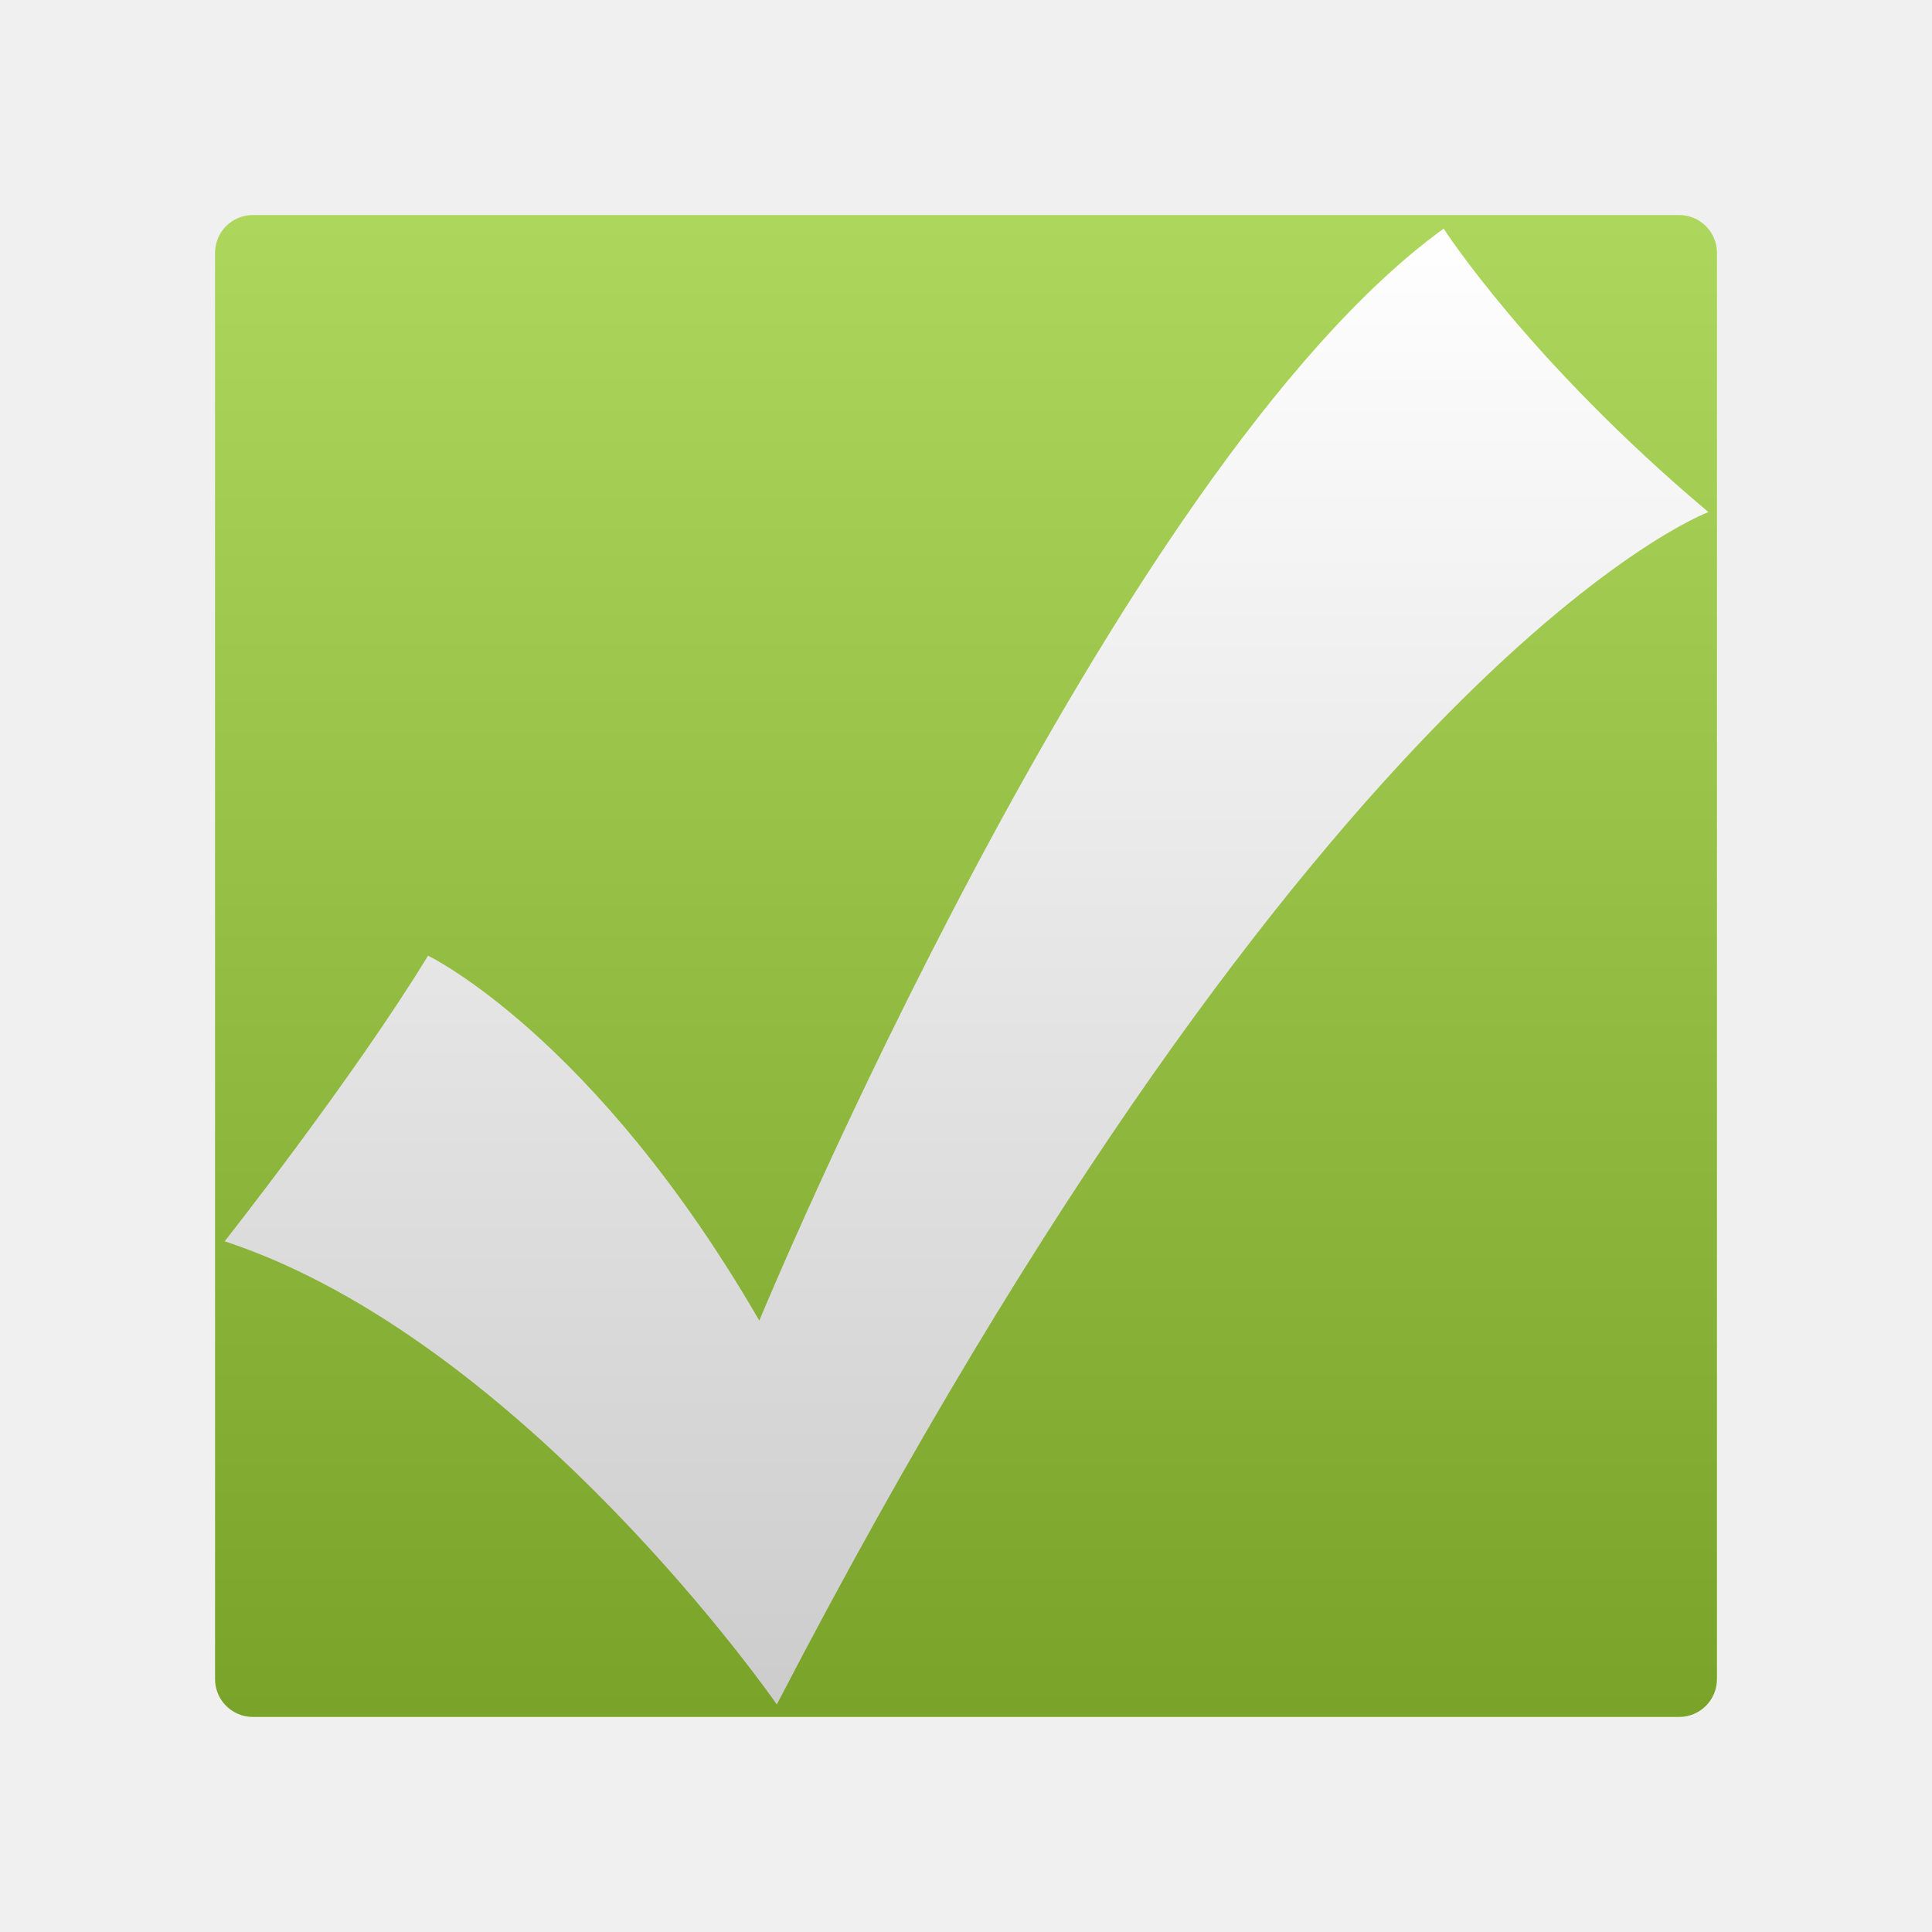
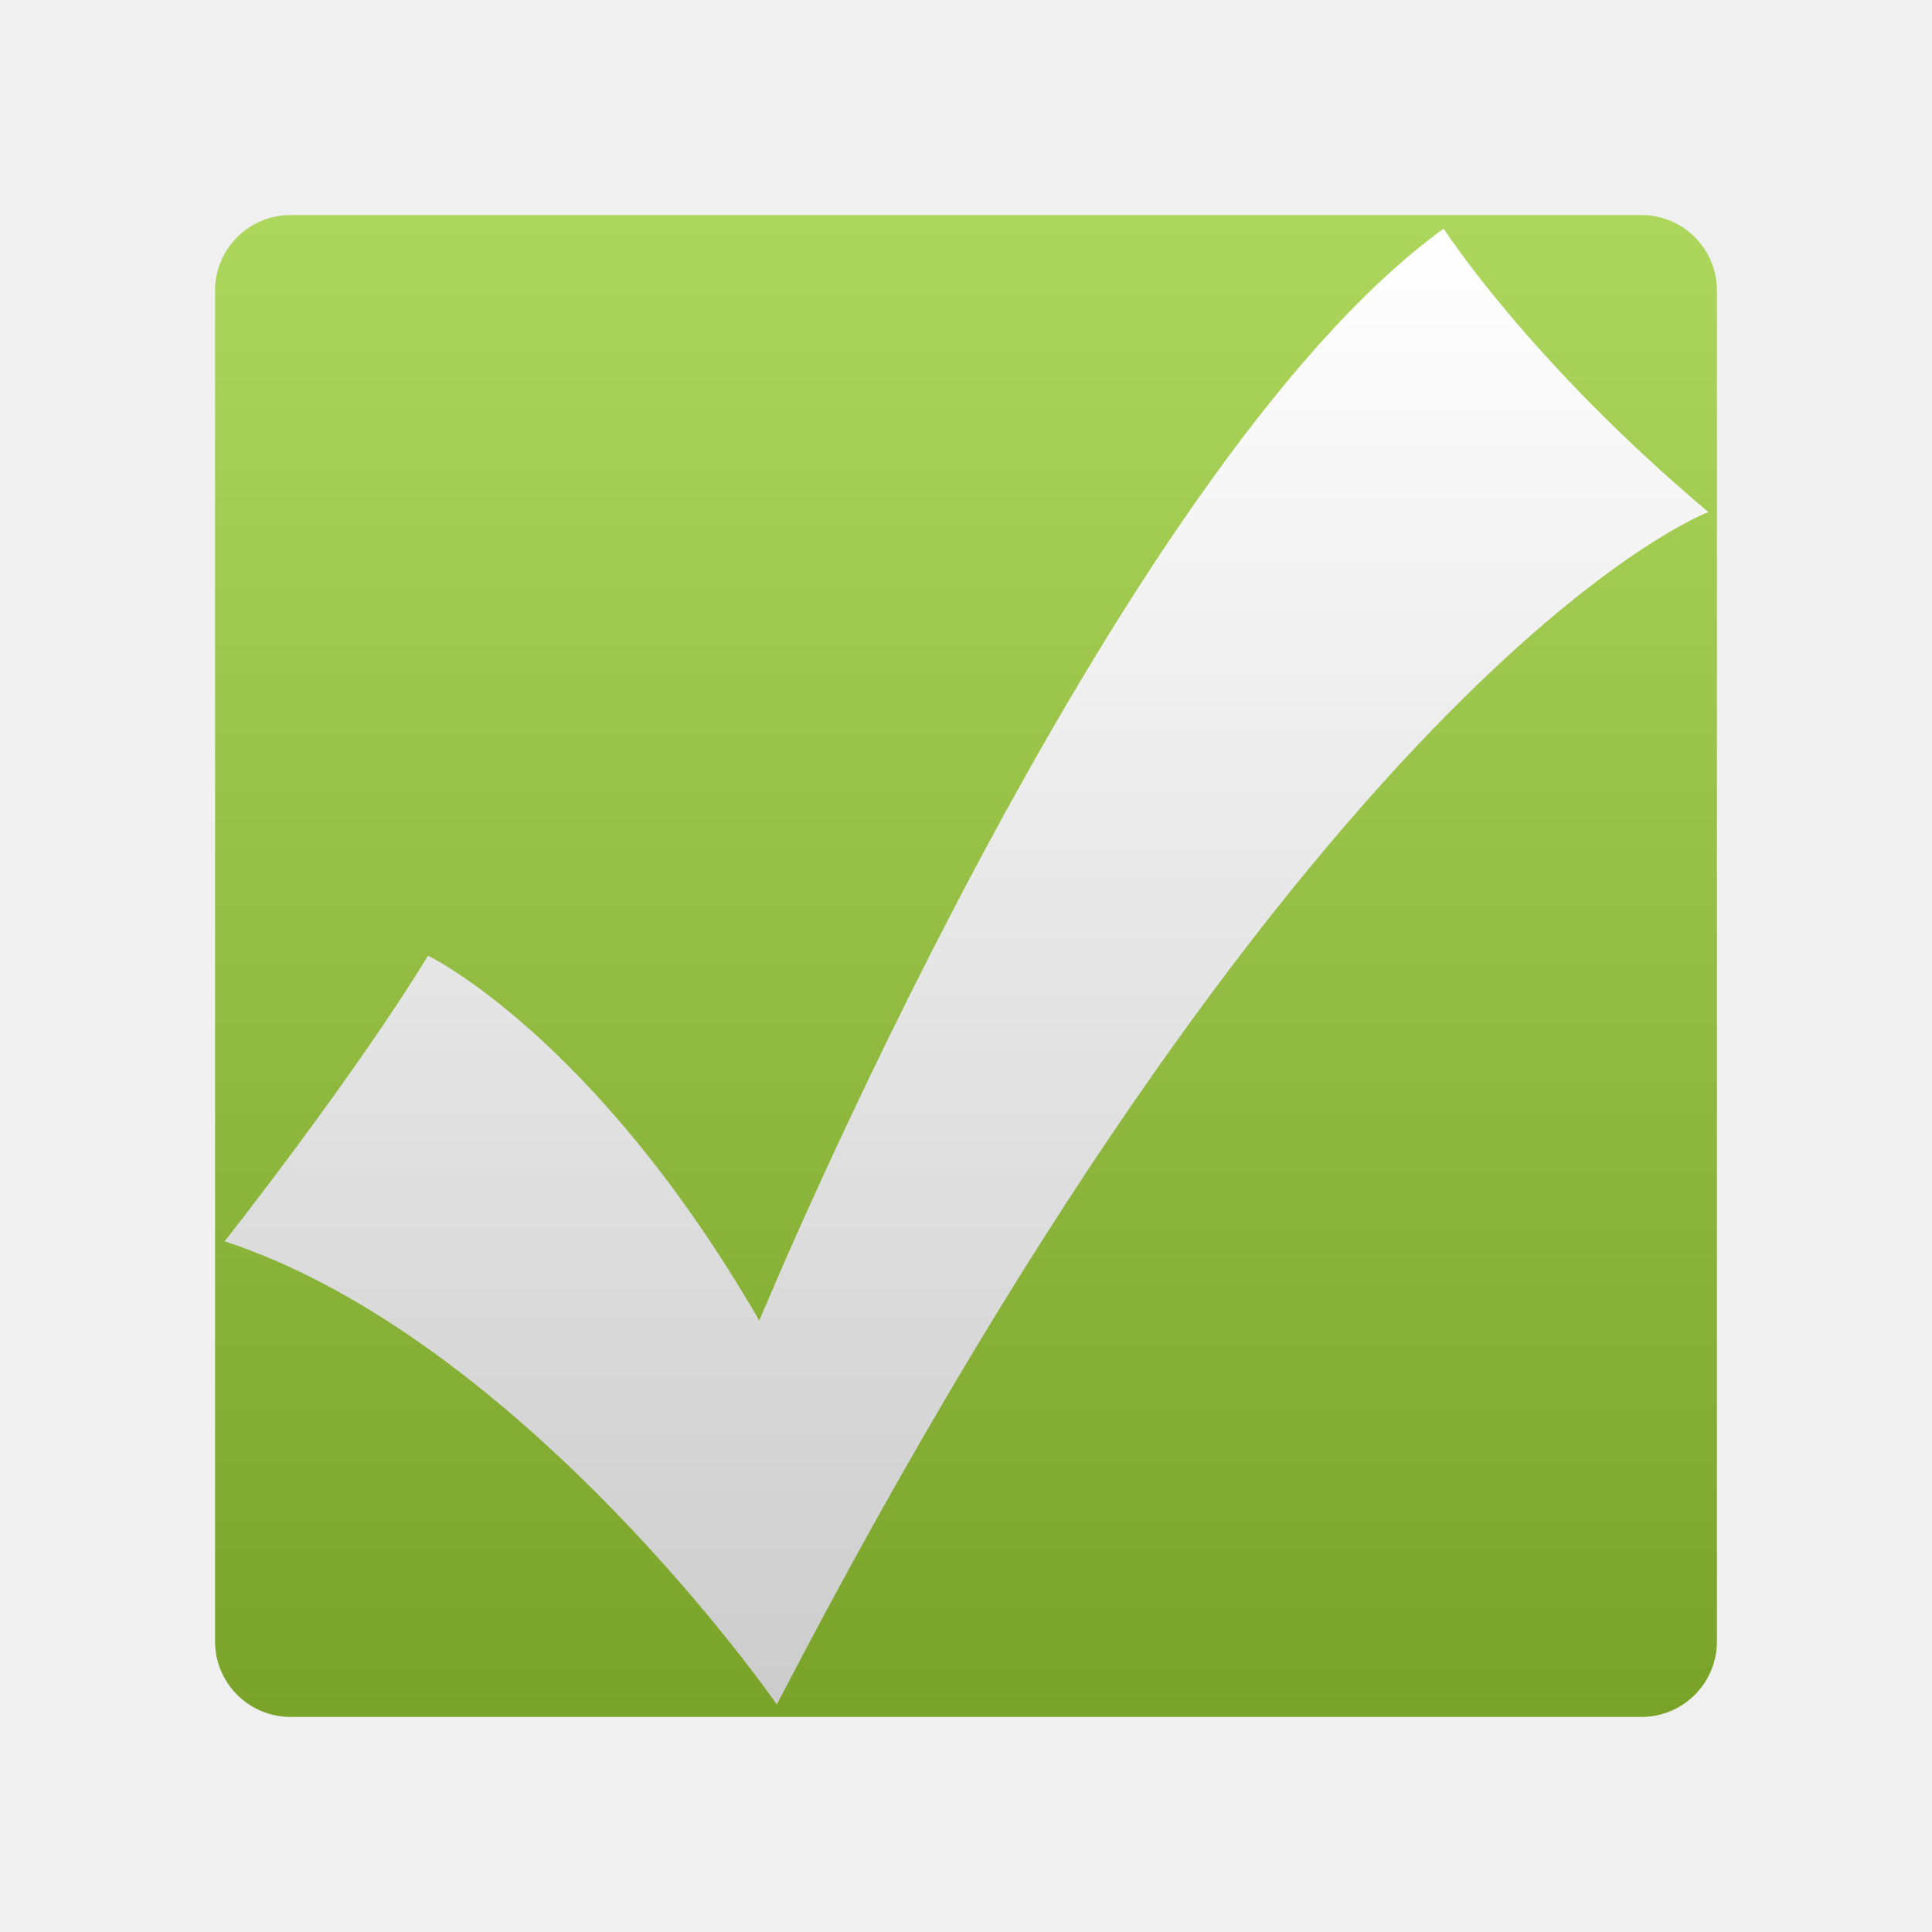
<svg xmlns="http://www.w3.org/2000/svg" width="512" height="512">
  <defs>
-     <linearGradient id="svg_6" x1="0.25" y1="0" x2="0.75" y2="1">
-       <stop offset="0" stop-color="#ffffff" />
-       <stop offset="1" stop-color="#000000" />
+     <linearGradient y2="1" x2="0.75" y1="0" x1="0.25" id="svg_6">
+       <stop stop-color="#ffffff" offset="0" />
+       <stop stop-color="#000000" offset="1" />
    </linearGradient>
-     <linearGradient id="svg_7" x1="0.5" y1="0" x2="0.5" y2="1">
-       <stop offset="0" stop-color="#ffffff" />
-       <stop offset="1" stop-color="#000000" />
+     <linearGradient y2="1" x2="0.5" y1="0" x1="0.5" id="svg_7">
+       <stop stop-color="#ffffff" offset="0" />
+       <stop stop-color="#000000" offset="1" />
    </linearGradient>
  </defs>
  <g>
-     <rect ry="10" rx="10" id="svg_1" height="398" width="398" y="57" x="57" stroke-dasharray="null" stroke-width="1px" fill="#99cc33" />
-     <path fill="#ffffff" fill-rule="evenodd" stroke-width="1px" d="m452.745,135.705c-47.627,-40.067 -70.161,-75.109 -70.161,-75.109c-87.954,63.588 -181.361,289.375 -181.361,289.375c-43.774,-75.611 -87.788,-96.7 -87.788,-96.7c-19.787,32.442 -53.894,75.677 -53.894,75.677c79.551,26.287 146.323,122.753 146.323,122.753c144.344,-278.055 246.881,-315.995 246.881,-315.995z" />
-     <rect ry="10" rx="10" height="398" width="398" y="57" x="57" stroke-dasharray="null" stroke-width="1px" fill="url(#svg_7)" id="svg_4" opacity="0.2" />
+     <rect fill="#99cc33" stroke-width="1px" stroke-dasharray="null" x="57" y="57" width="398" height="398" id="svg_1" rx="20" ry="20" />
+     <path d="m452.745,135.705c-47.627,-40.067 -70.161,-75.109 -70.161,-75.109c-87.954,63.588 -181.361,289.375 -181.361,289.375c-43.774,-75.611 -87.788,-96.7 -87.788,-96.7c-19.787,32.442 -53.894,75.677 -53.894,75.677c79.551,26.287 146.323,122.753 146.323,122.753c144.344,-278.055 246.881,-315.995 246.881,-315.995z" stroke-width="1px" fill-rule="evenodd" fill="#ffffff" />
+     <rect opacity="0.2" id="svg_4" fill="url(#svg_7)" stroke-width="1px" stroke-dasharray="null" x="57" y="57" width="398" height="398" rx="20" ry="20" />
  </g>
</svg>
